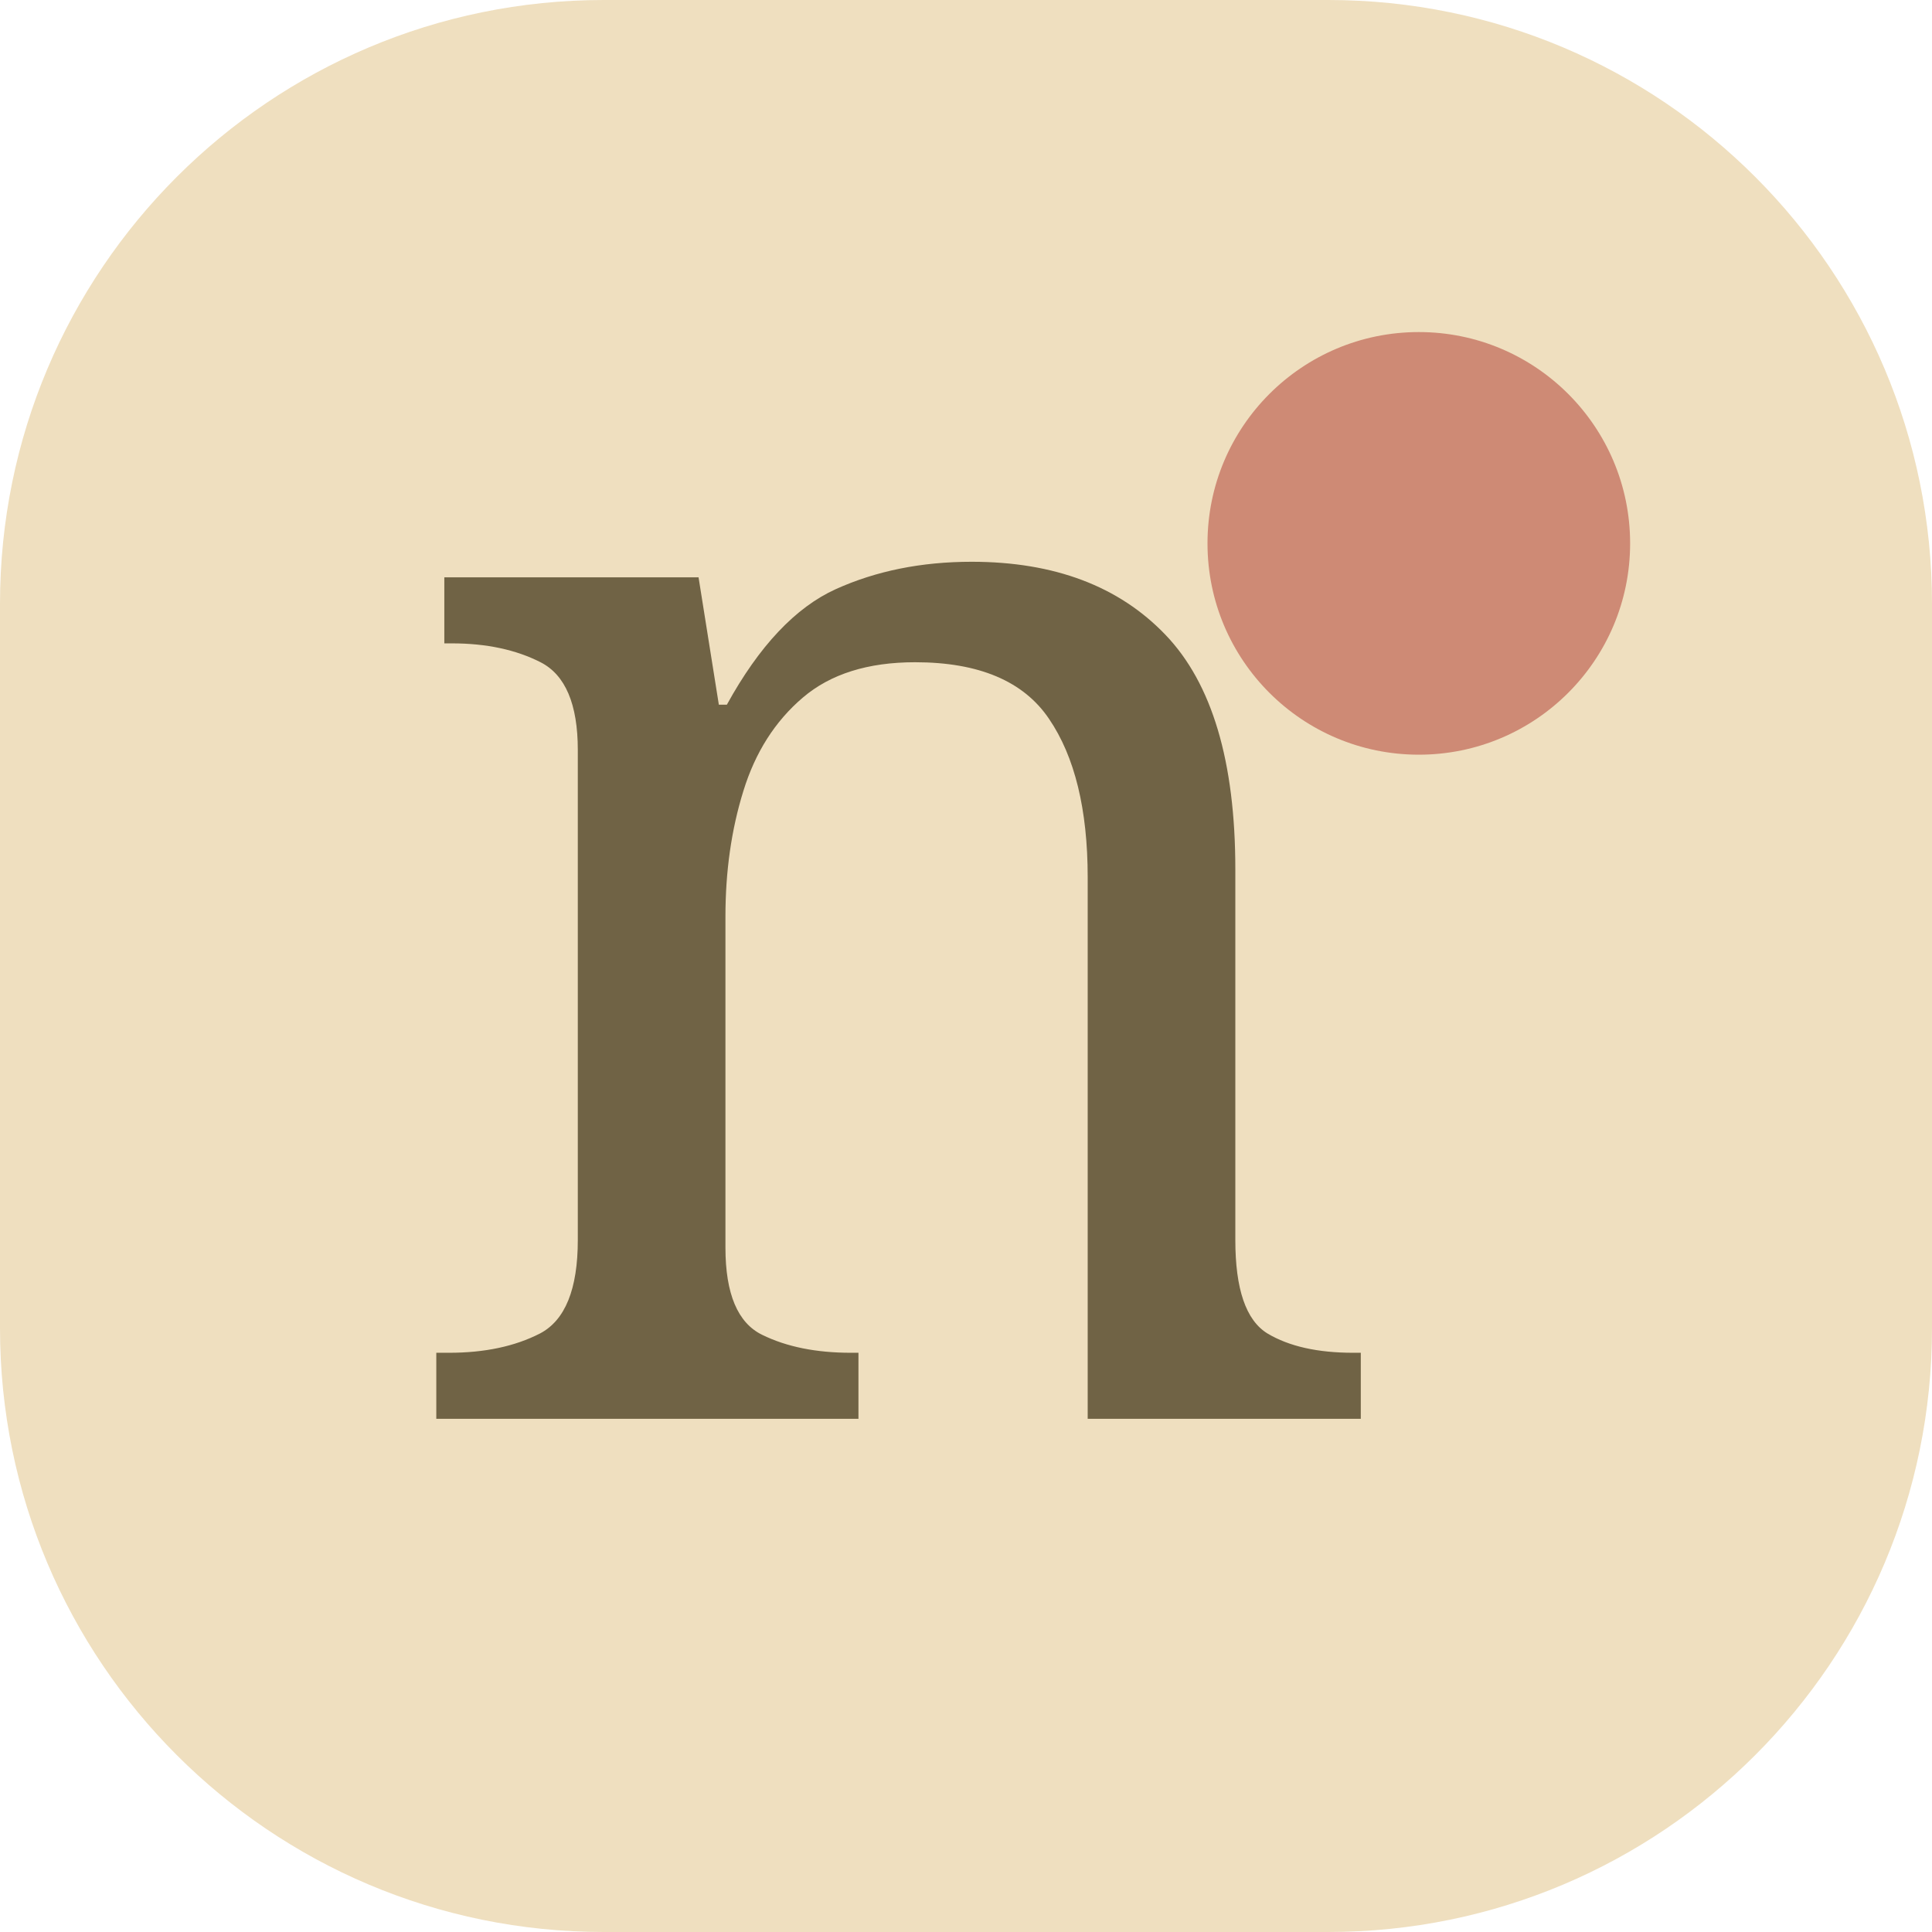
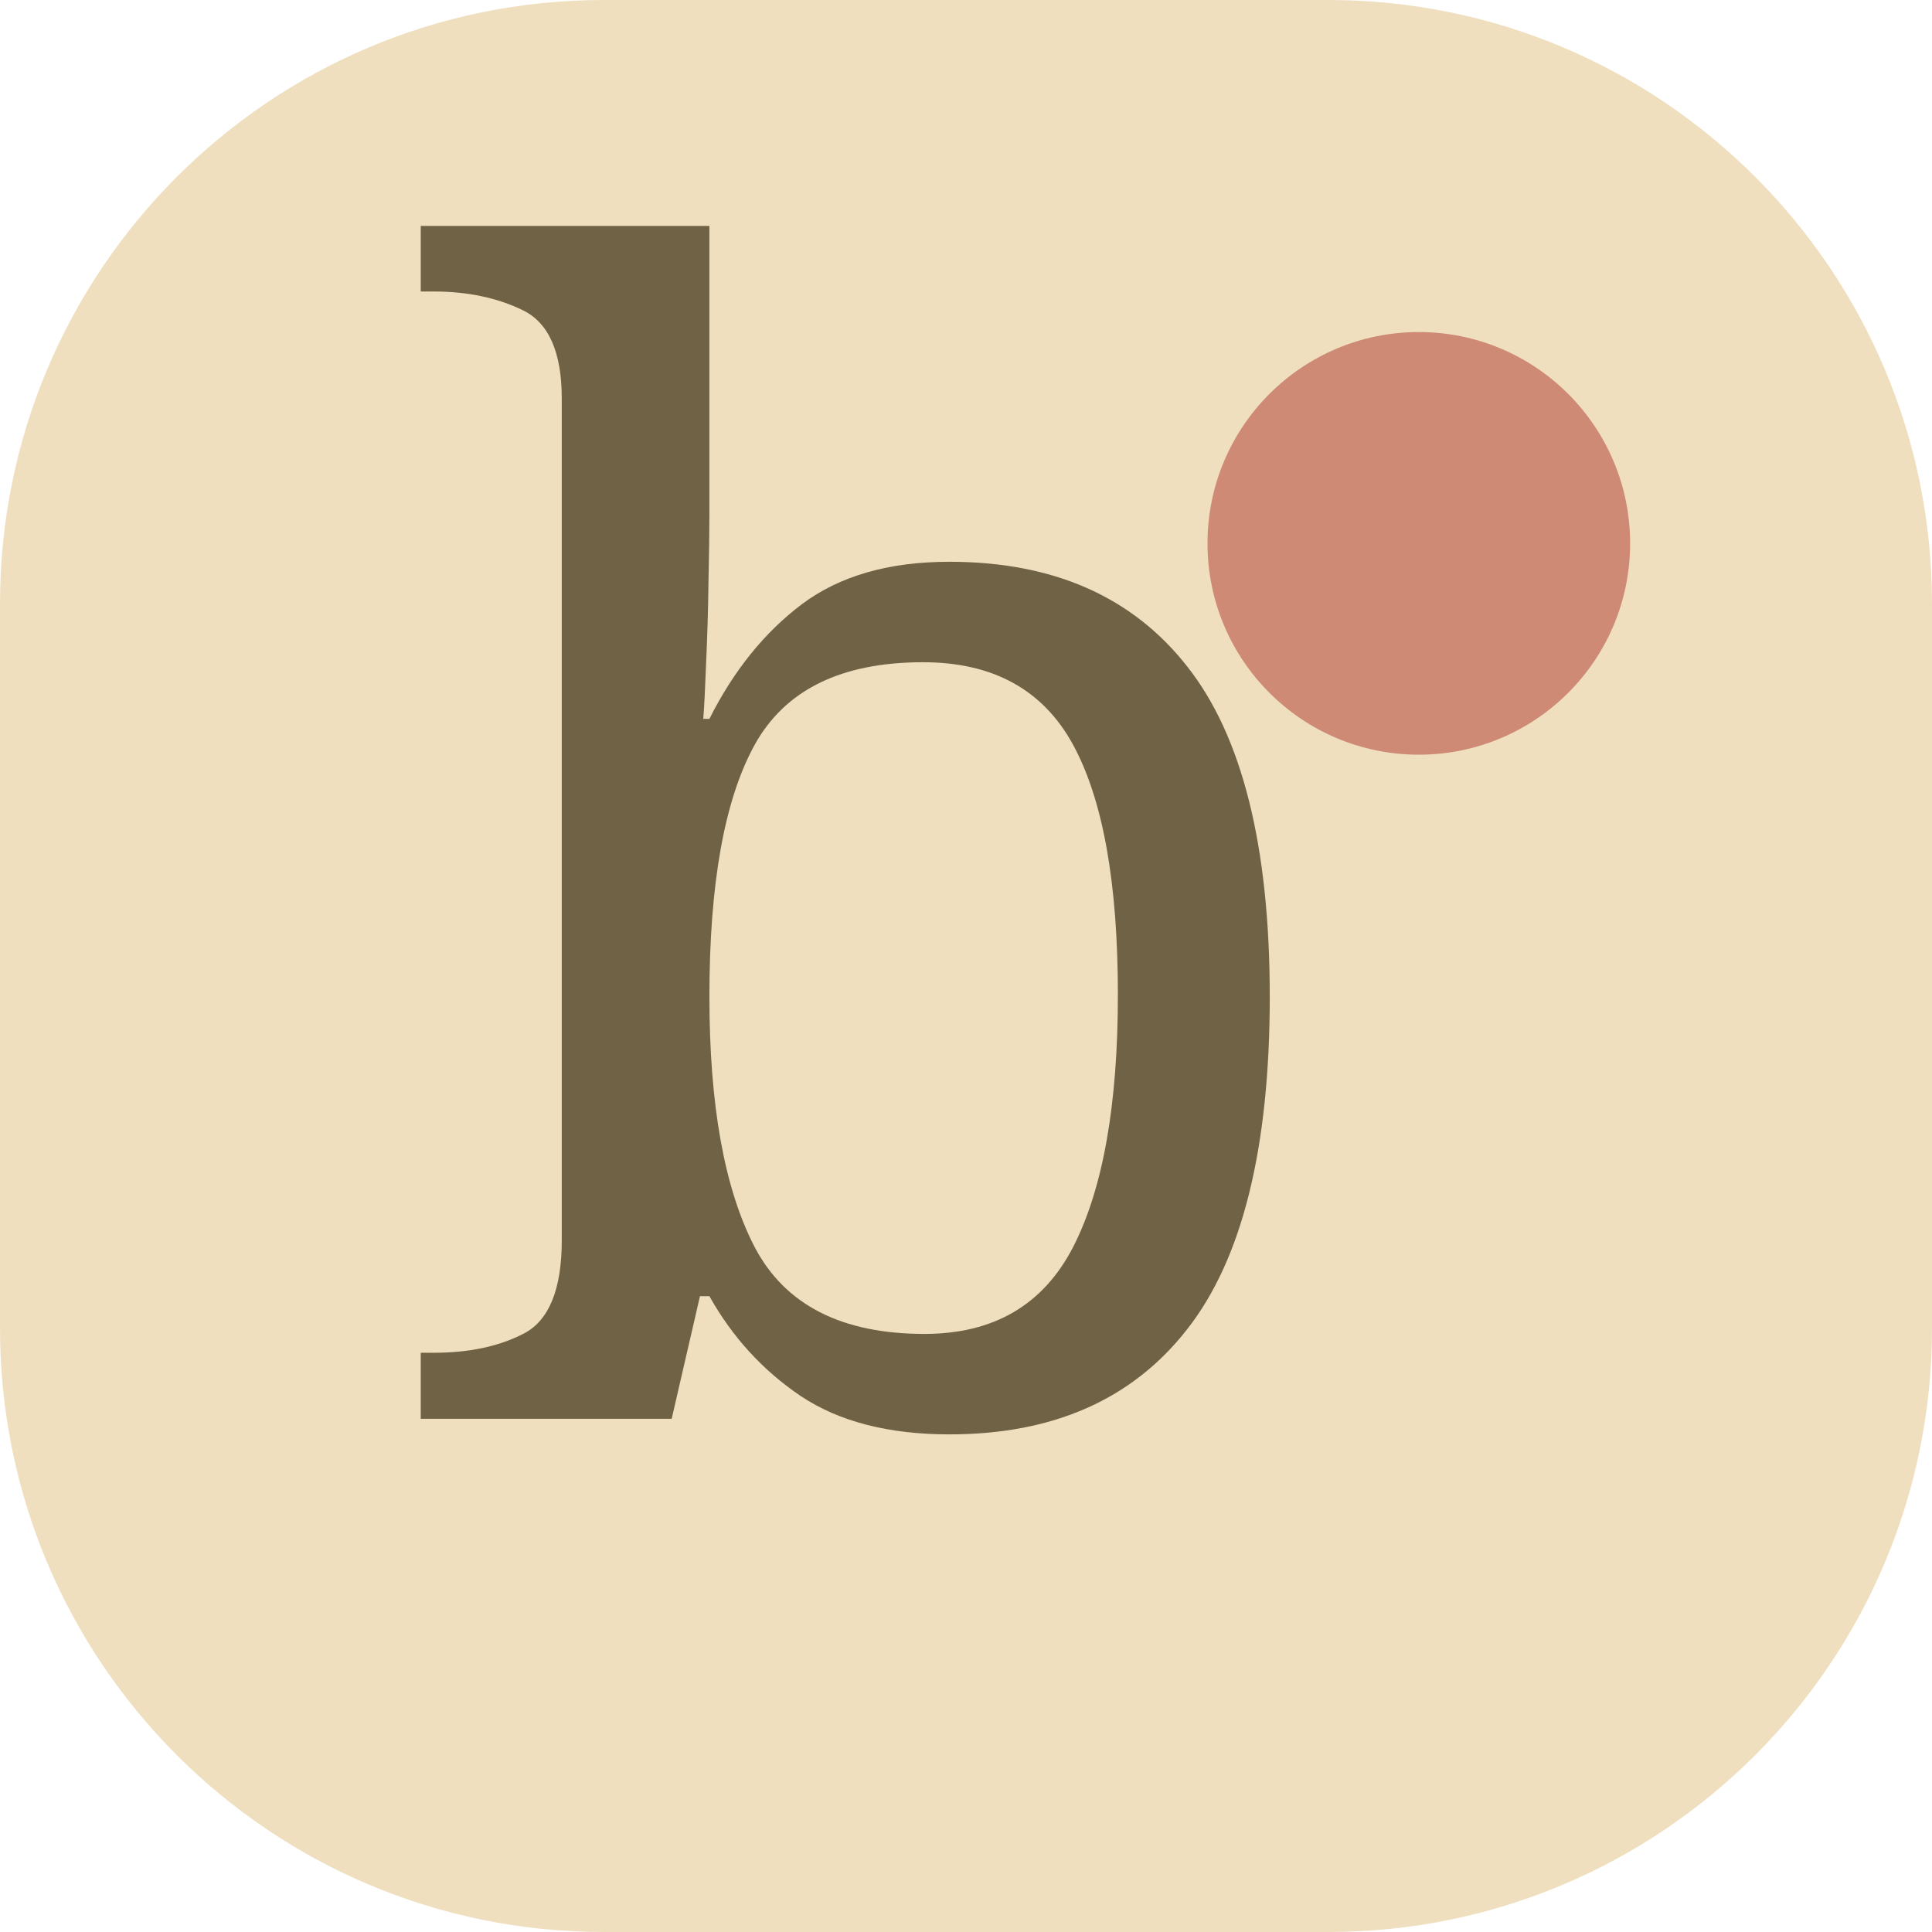
<svg xmlns="http://www.w3.org/2000/svg" viewBox="0 0 64 64">
  <rect width="64" height="64" rx="20" fill="#efdfbf" />
-   <text x="13" y="47" font-family="Georgia" font-size="52" fill="#706345">n</text>
+   <text x="13" y="47" font-family="Georgia" font-size="52" fill="#706345">b</text>
  <circle cx="47" cy="18" r="7" fill="#ce8a75" />
</svg>
